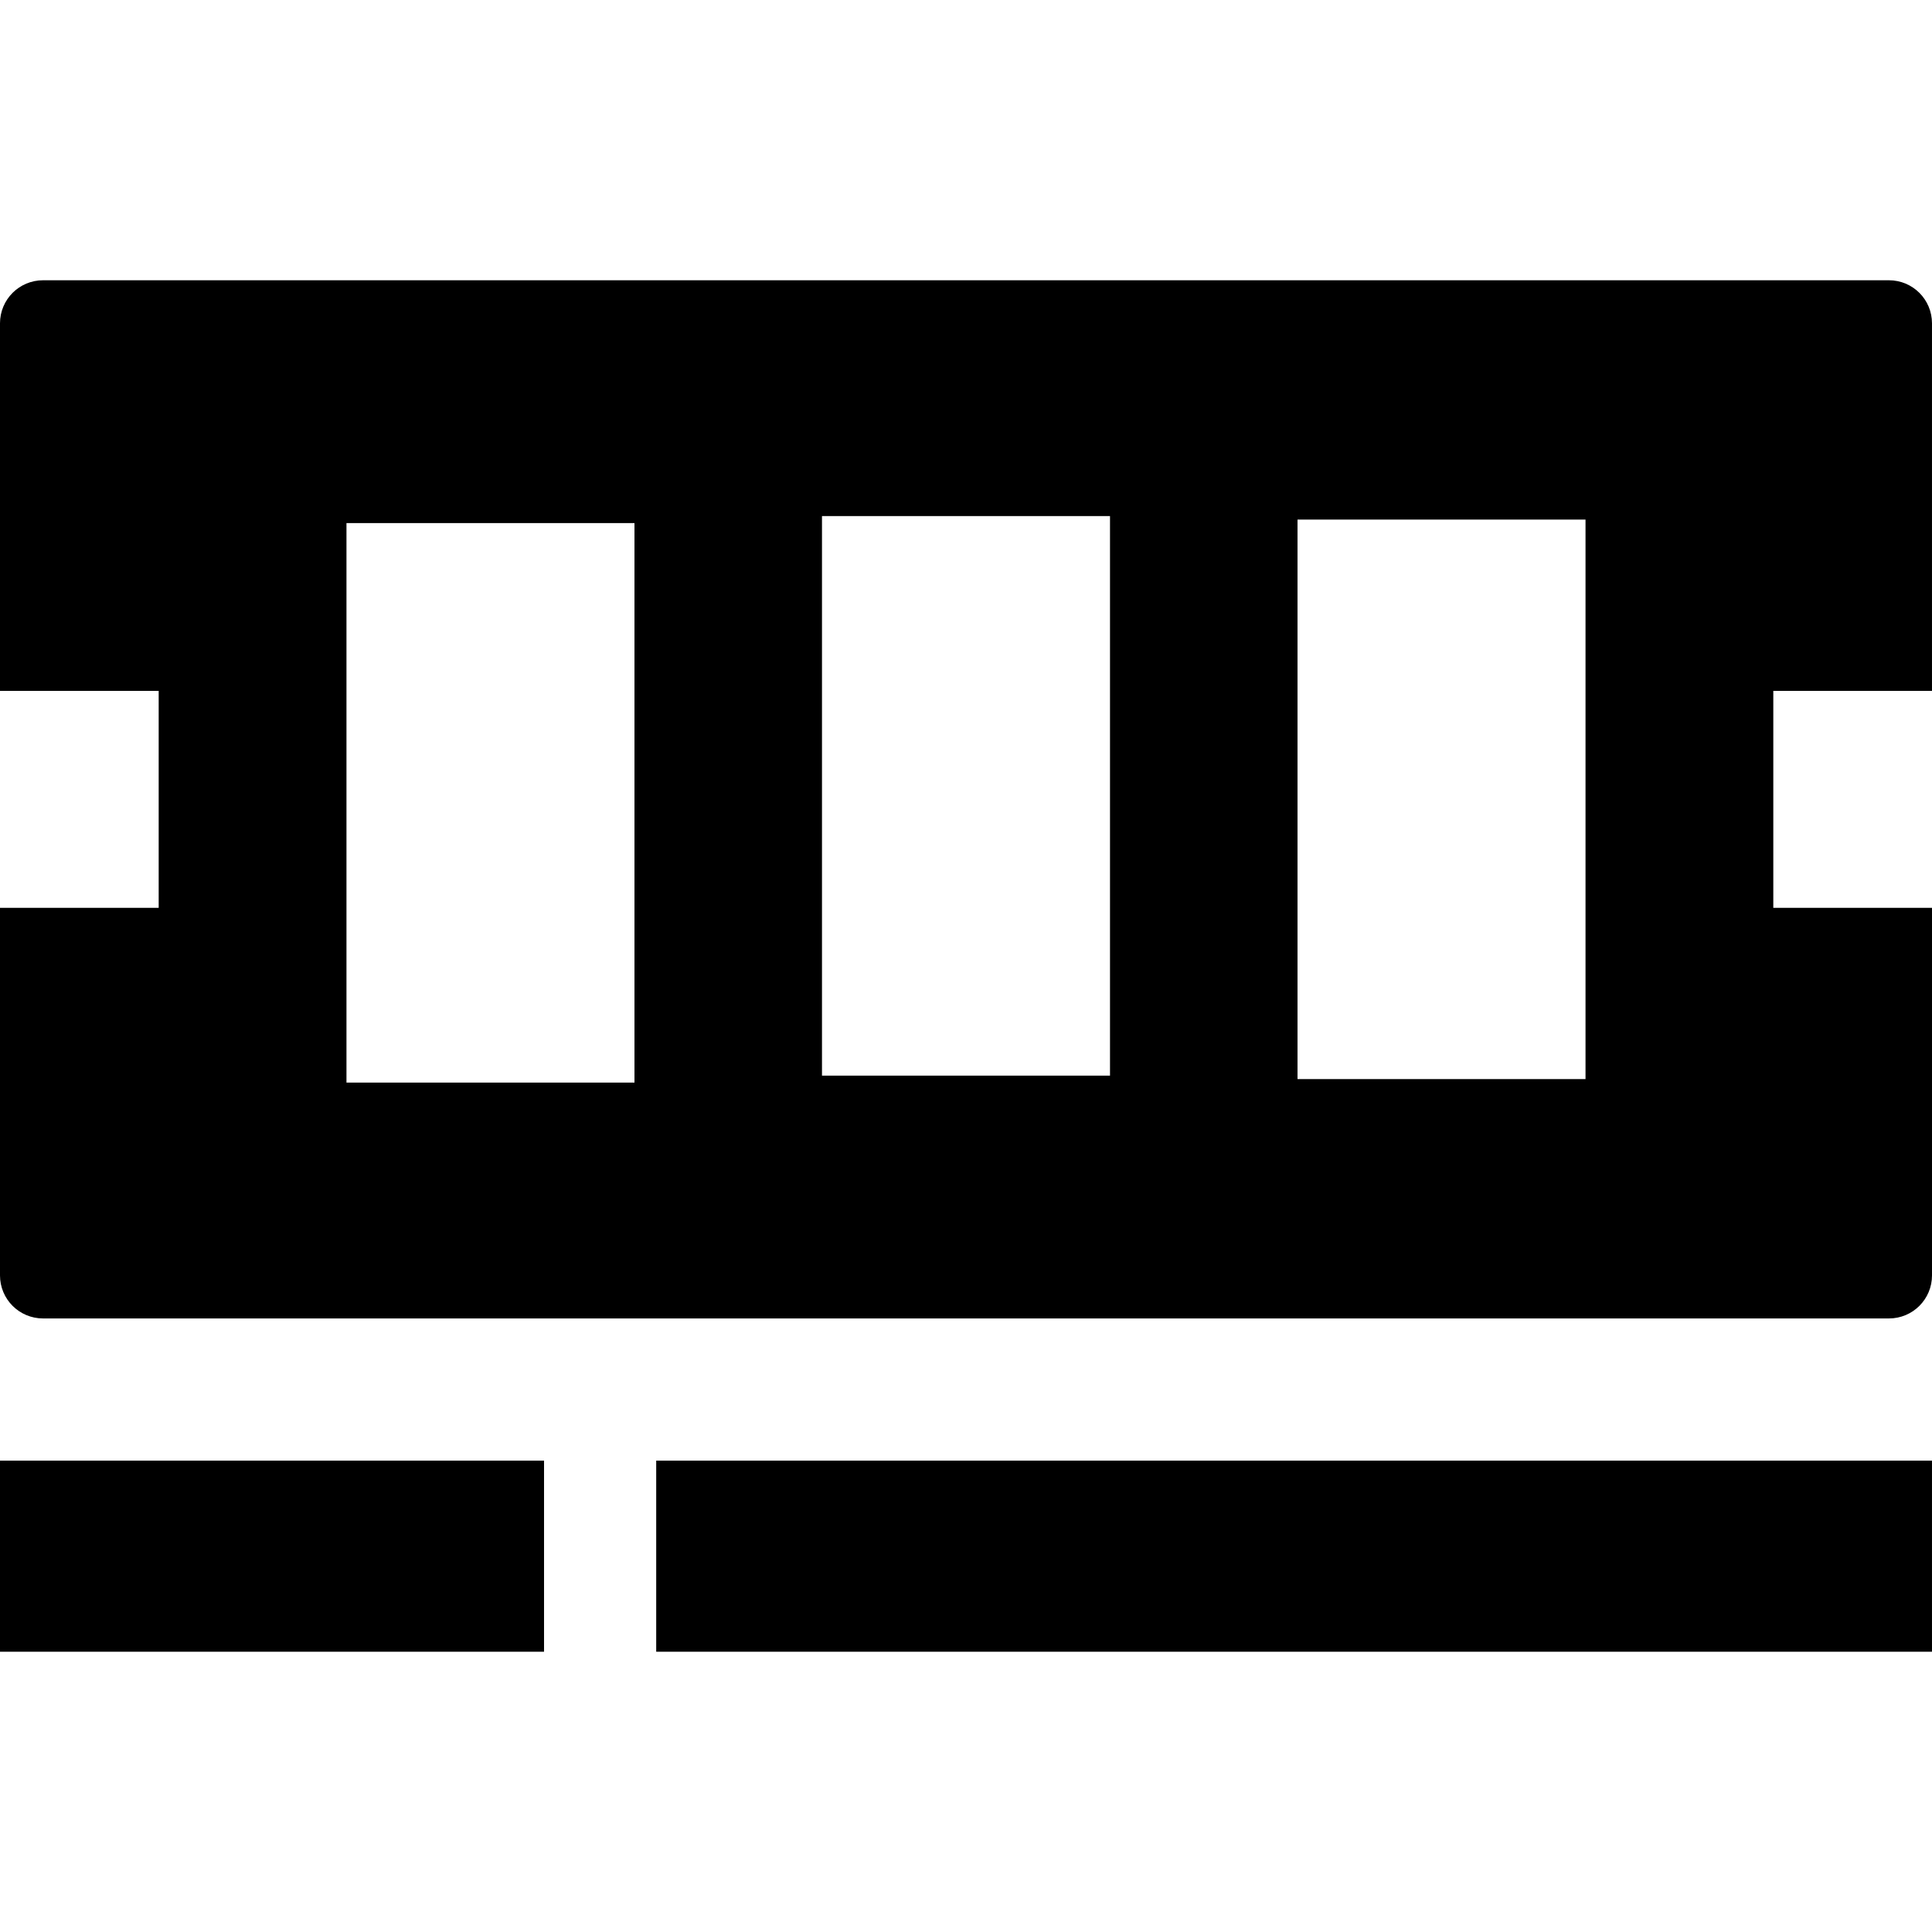
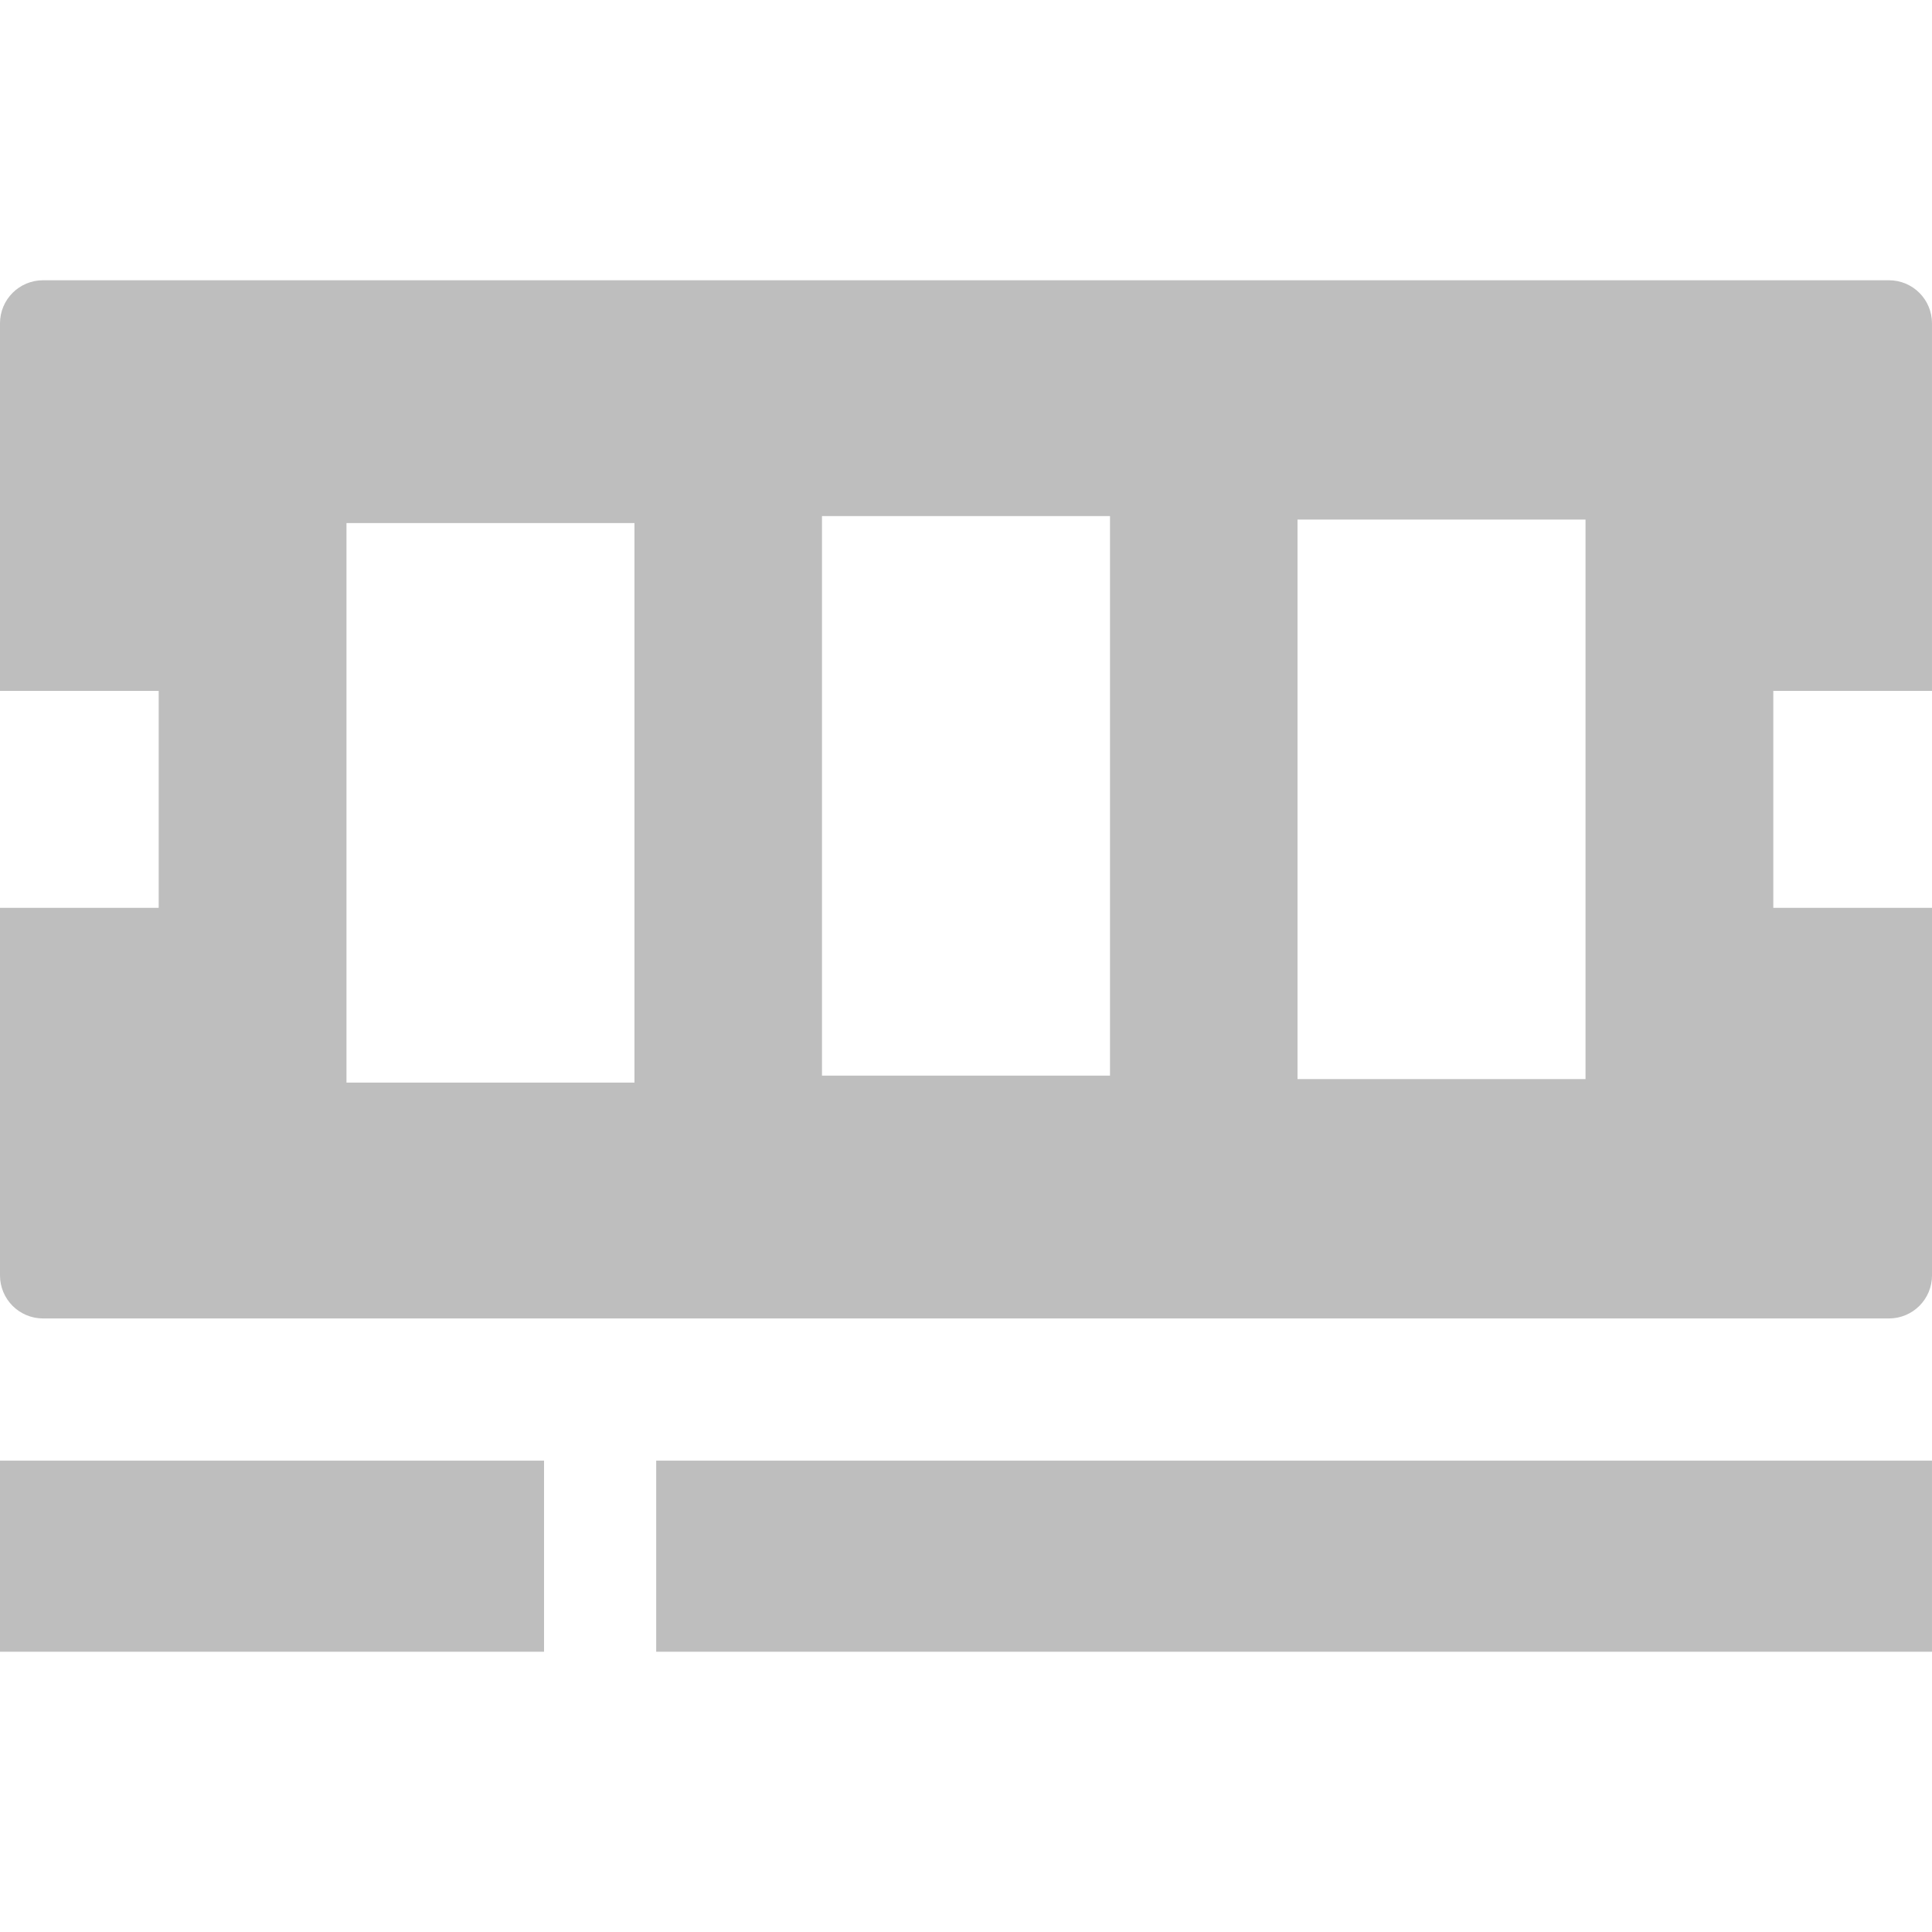
<svg xmlns="http://www.w3.org/2000/svg" width="512" height="512" viewBox="0 0 135.467 135.467" version="1.1" id="svg8">
  <defs id="defs2" />
  <g id="layer1" transform="translate(-41.9594,-104.5327)">
-     <path id="rect2797" style="fill:#000000;stroke:none;stroke-width:5.157;stroke-linecap:butt;stroke-linejoin:round;stroke-miterlimit:4;stroke-dasharray:none;stroke-opacity:1" d="m 44.981,124.184 c -1.674,0 -3.022,1.348 -3.022,3.022 v 25.769 h 11.127 v 15.213 H 41.959 v 25.769 c 0,1.674 1.348,3.022 3.022,3.022 H 174.405 c 1.674,0 3.022,-1.348 3.022,-3.022 V 168.187 H 166.299 V 152.975 h 11.127 v -25.769 c 0,-1.674 -1.348,-3.022 -3.022,-3.022 z m 54.614,16.536 h 20.195 v 39.232 H 99.595 Z m 33.343,0.245 h 20.194 v 39.232 H 132.938 Z m -66.685,0.245 H 86.447 V 180.442 H 66.253 Z M 41.959,206.948 v 13.4 h 38.147 v -13.4 z m 46.012,0 v 13.4 h 89.455 v -13.4 z" />
+     <path id="rect2797" style="fill:#bebebe;stroke:none;stroke-width:5.157;stroke-linecap:butt;stroke-linejoin:round;stroke-miterlimit:4;stroke-dasharray:none;stroke-opacity:1;fill-opacity:1" d="m 44.981,124.184 c -1.674,0 -3.022,1.348 -3.022,3.022 v 25.769 h 11.127 v 15.213 H 41.959 v 25.769 c 0,1.674 1.348,3.022 3.022,3.022 H 174.405 c 1.674,0 3.022,-1.348 3.022,-3.022 V 168.187 H 166.299 V 152.975 h 11.127 v -25.769 c 0,-1.674 -1.348,-3.022 -3.022,-3.022 z m 54.614,16.536 h 20.195 v 39.232 H 99.595 Z m 33.343,0.245 h 20.194 v 39.232 H 132.938 Z m -66.685,0.245 H 86.447 V 180.442 H 66.253 Z M 41.959,206.948 v 13.4 h 38.147 v -13.4 z m 46.012,0 v 13.4 h 89.455 v -13.4 z" />
  </g>
</svg>
